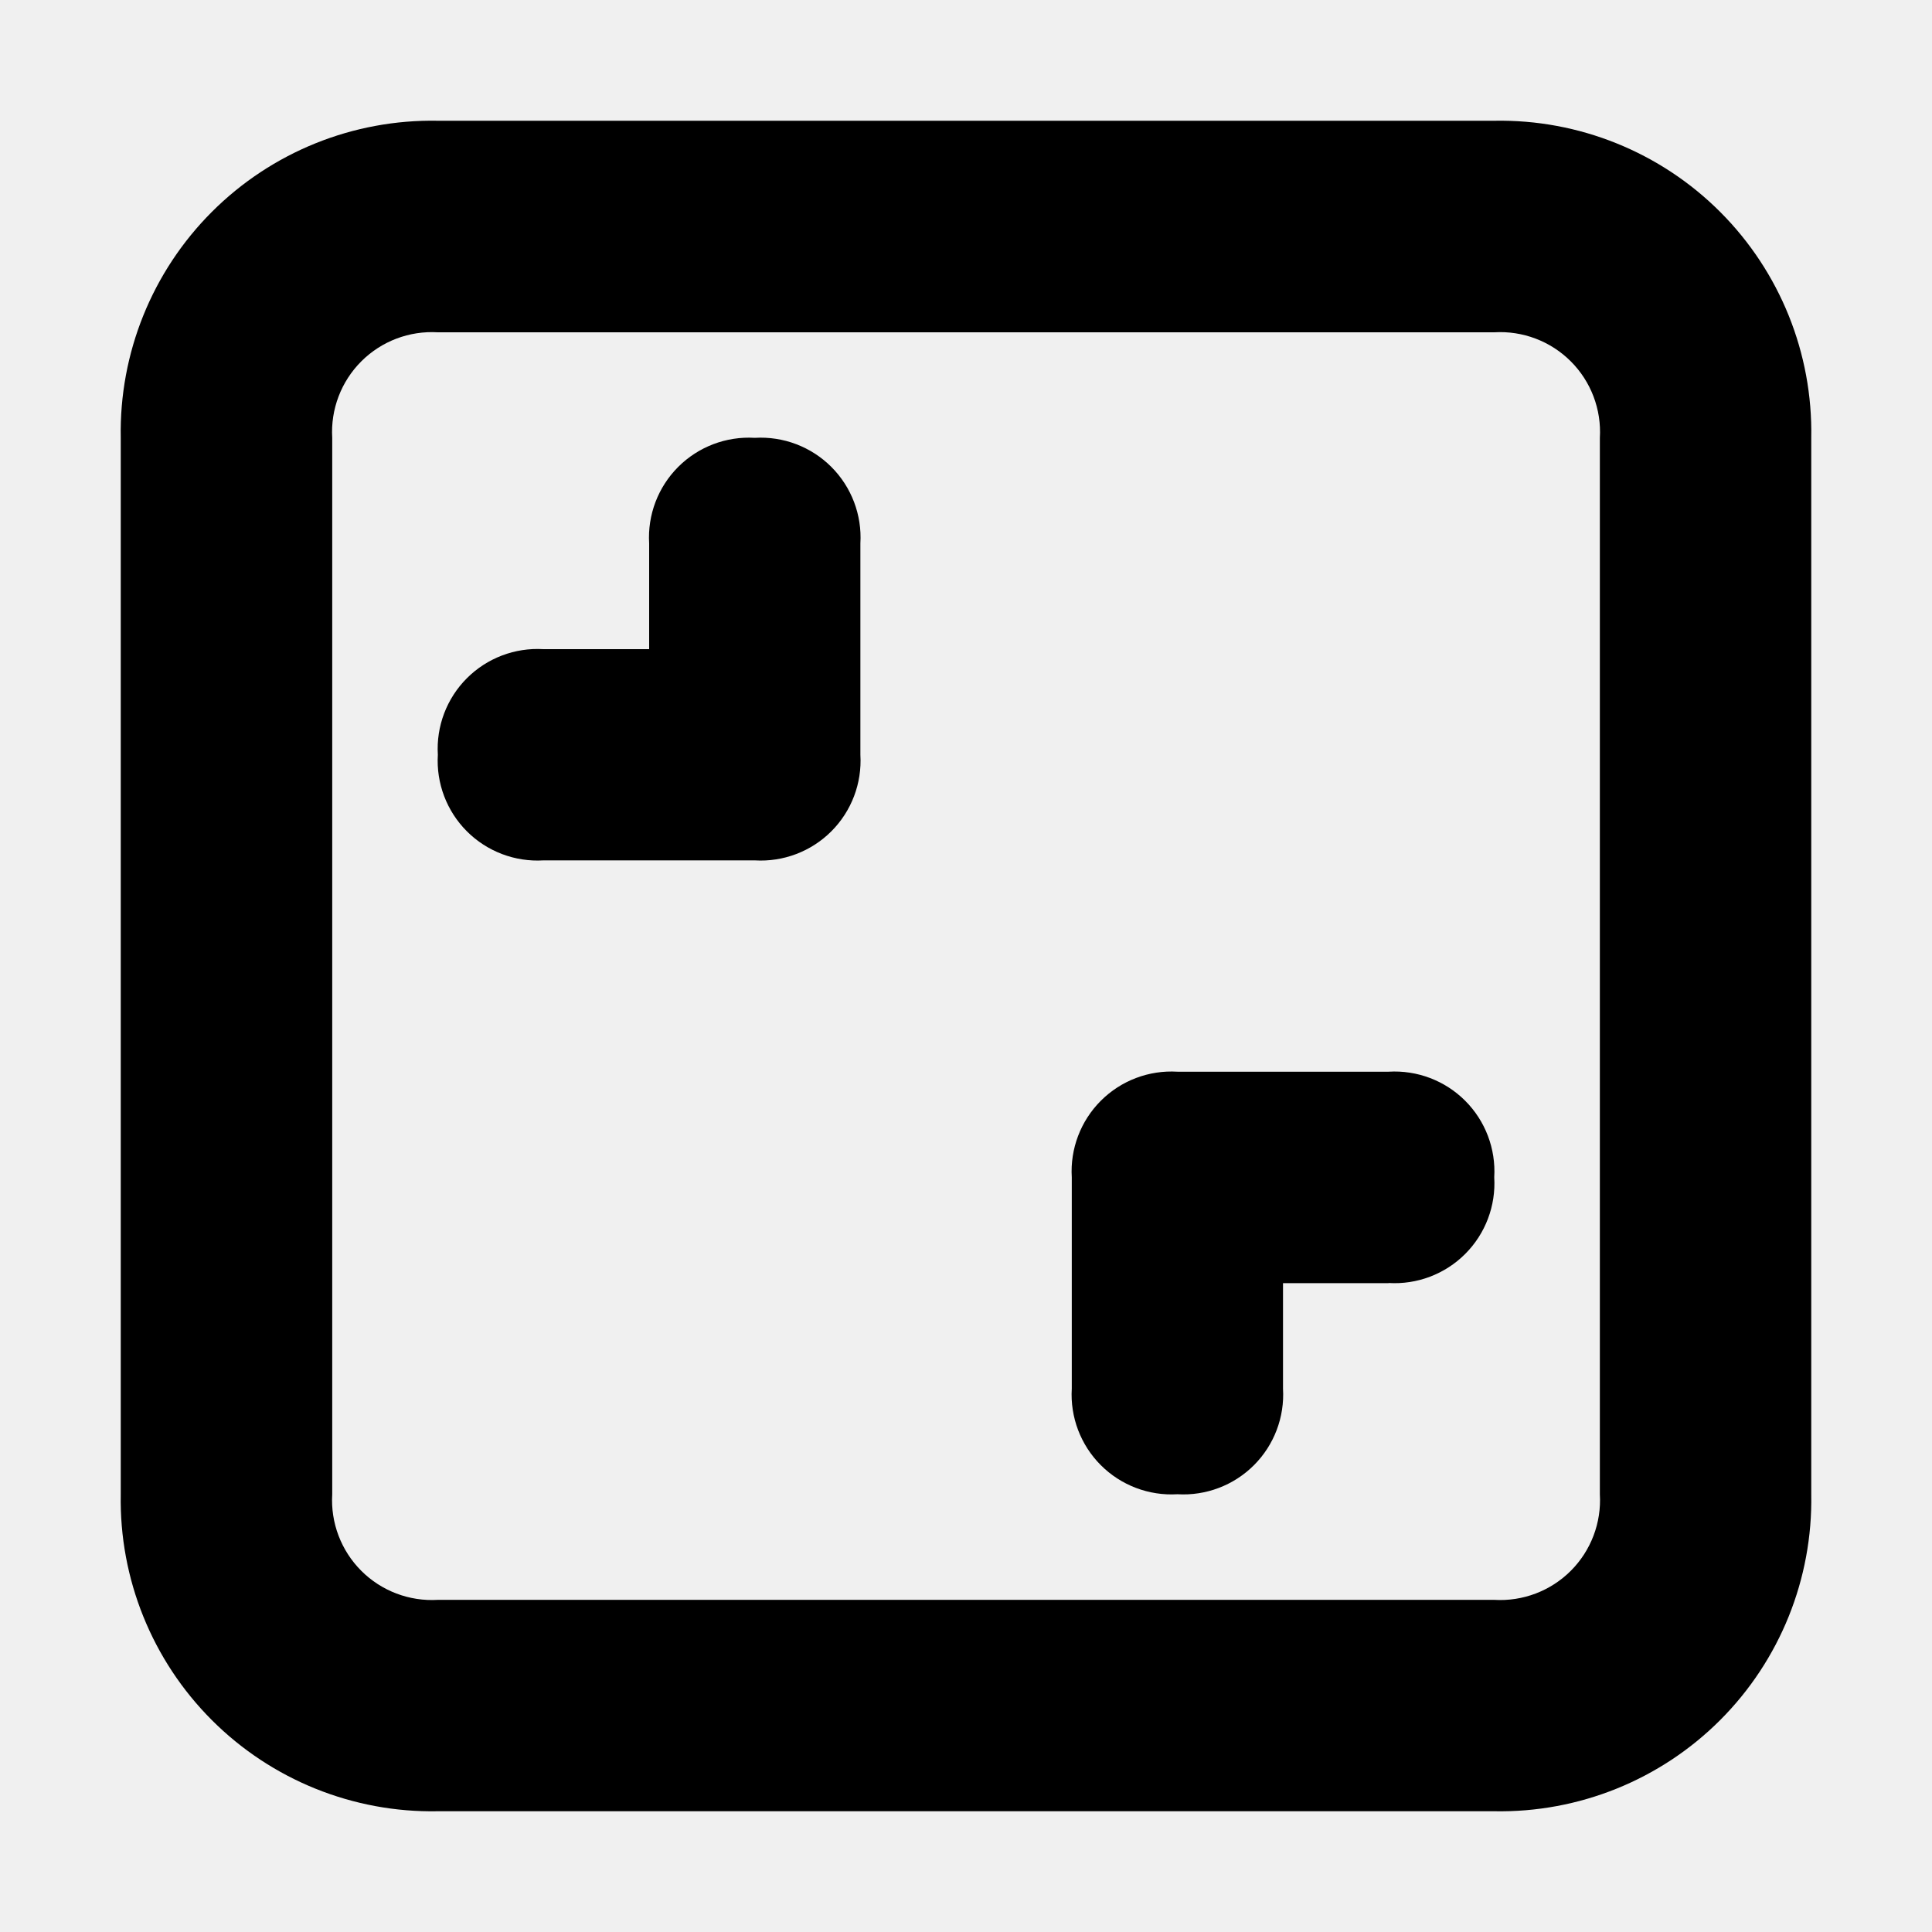
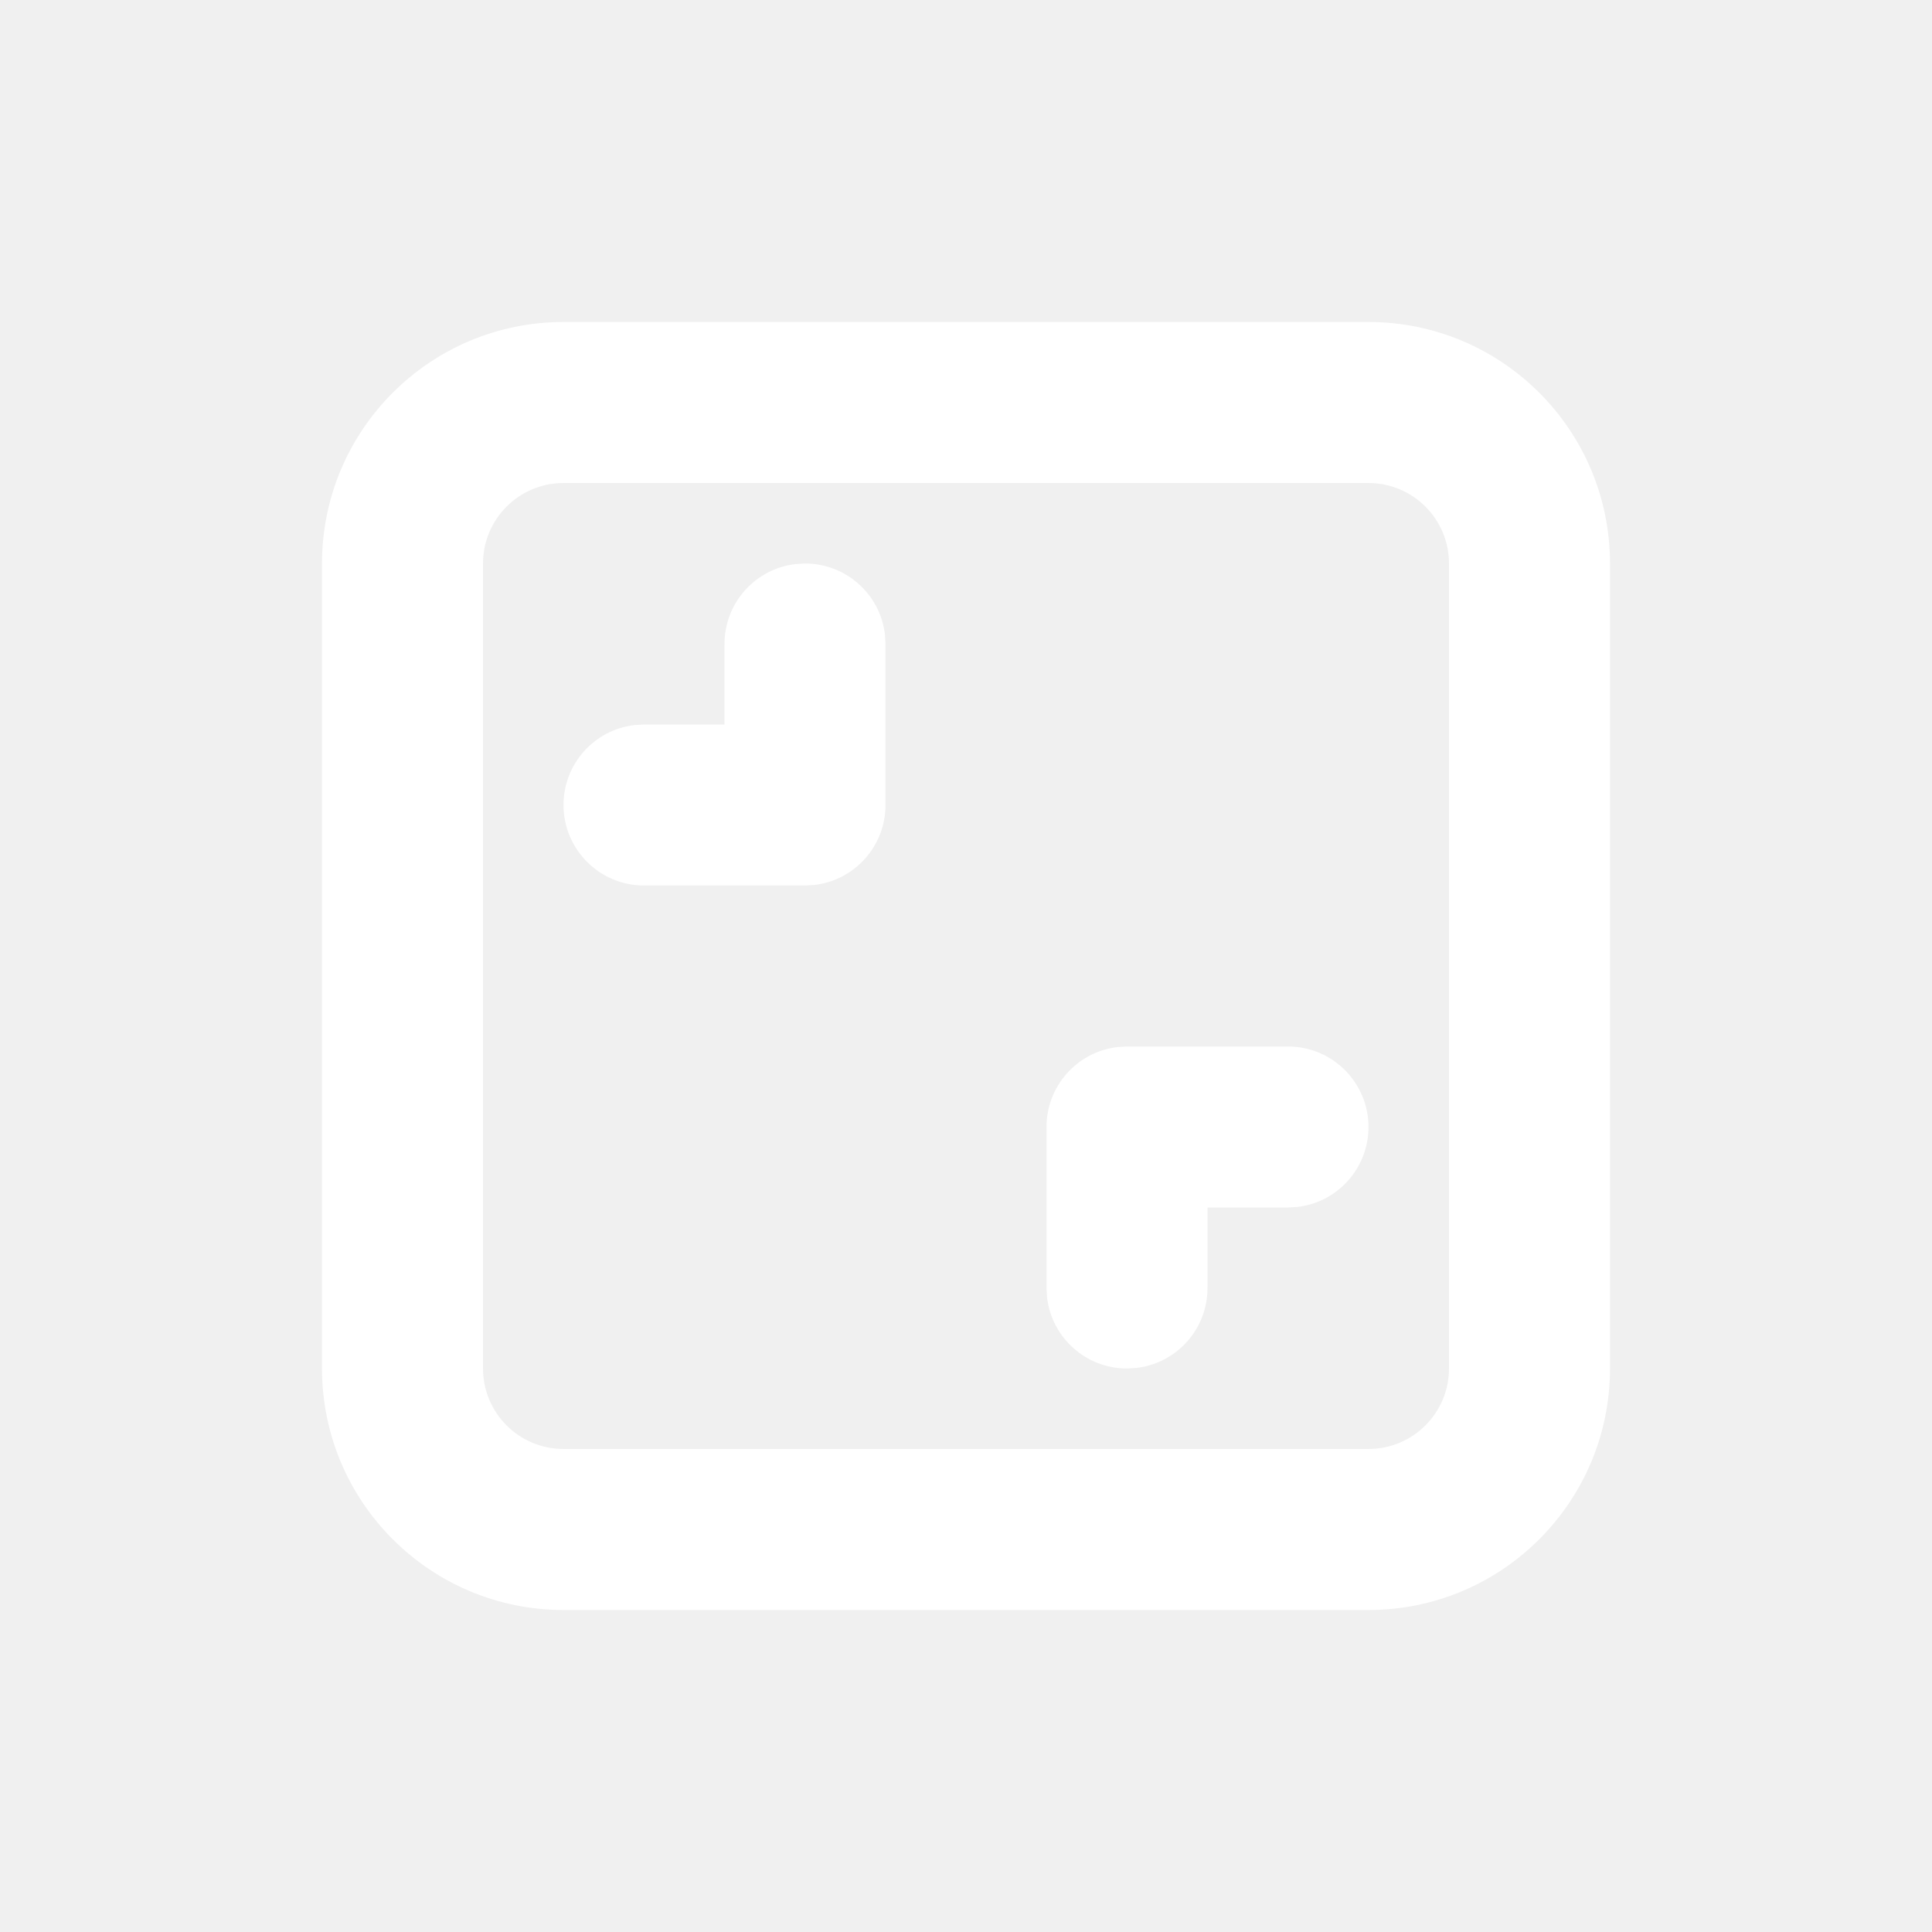
- <svg xmlns="http://www.w3.org/2000/svg" width="24" height="24" viewBox="0 0 24 24">
-   <path d="M18.562,22.5H5.439A3.867,3.867,0,0,1,1.5,18.562V5.439A3.867,3.867,0,0,1,5.439,1.5H18.562A3.867,3.867,0,0,1,22.5,5.439V18.562A3.867,3.867,0,0,1,18.562,22.5Zm1.312-17.06a1.24,1.24,0,0,0-1.312-1.312H5.439A1.24,1.24,0,0,0,4.127,5.439V18.562a1.24,1.24,0,0,0,1.312,1.312H18.562a1.24,1.24,0,0,0,1.312-1.312V5.439Zm-2.625,10.5H15.938V17.25a1.24,1.24,0,0,1-1.312,1.312,1.24,1.24,0,0,1-1.312-1.312V14.625a1.24,1.24,0,0,1,1.312-1.312H17.25a1.24,1.24,0,0,1,1.312,1.312A1.24,1.24,0,0,1,17.25,15.938ZM9.376,10.688H6.751A1.24,1.24,0,0,1,5.439,9.376,1.24,1.24,0,0,1,6.751,8.064H8.064V6.751A1.24,1.24,0,0,1,9.376,5.439a1.24,1.24,0,0,1,1.312,1.312V9.376A1.24,1.24,0,0,1,9.376,10.688Z" />
+ <svg xmlns="http://www.w3.org/2000/svg" width="24px" height="24px" viewBox="0 0 24 24" version="1.1">
+   <g id="网页全屏-退出" stroke="none" stroke-width="1" fill="none" fill-rule="evenodd">
+     <path d="M17,4 C18.657,4 20,5.343 20,7 L20,7 L20,17 C20,18.657 18.657,20 17,20 L17,20 L7,20 C5.343,20 4,18.657 4,17 L4,17 L4,7 C4,5.343 5.343,4 7,4 L7,4 Z M17,6 L7,6 C6.448,6 6,6.448 6,7 L6,7 L6,17 C6,17.552 6.448,18 7,18 L7,18 L17,18 C17.552,18 18,17.552 18,17 L18,17 L18,7 C18,6.448 17.552,6 17,6 L17,6 Z M16,13 C16.552,13 17,13.448 17,14 C17,14.513 16.614,14.936 16.117,14.993 L16,15 L15,15 L15,16 C15,16.513 14.614,16.936 14.117,16.993 L14,17 C13.487,17 13.064,16.614 13.007,16.117 L13,16 L13,14 C13,13.487 13.386,13.064 13.883,13.007 L14,13 L16,13 Z M10,7 C10.513,7 10.936,7.386 10.993,7.883 L11,8 L11,10 C11,10.513 10.614,10.936 10.117,10.993 L10,11 L8,11 C7.448,11 7,10.552 7,10 C7,9.487 7.386,9.064 7.883,9.007 L8,9 L9,9 L9,8 C9,7.487 9.386,7.064 9.883,7.007 L10,7 Z" id="形状结合" fill="#FFFFFF" fill-rule="nonzero" />
+   </g>
</svg>
